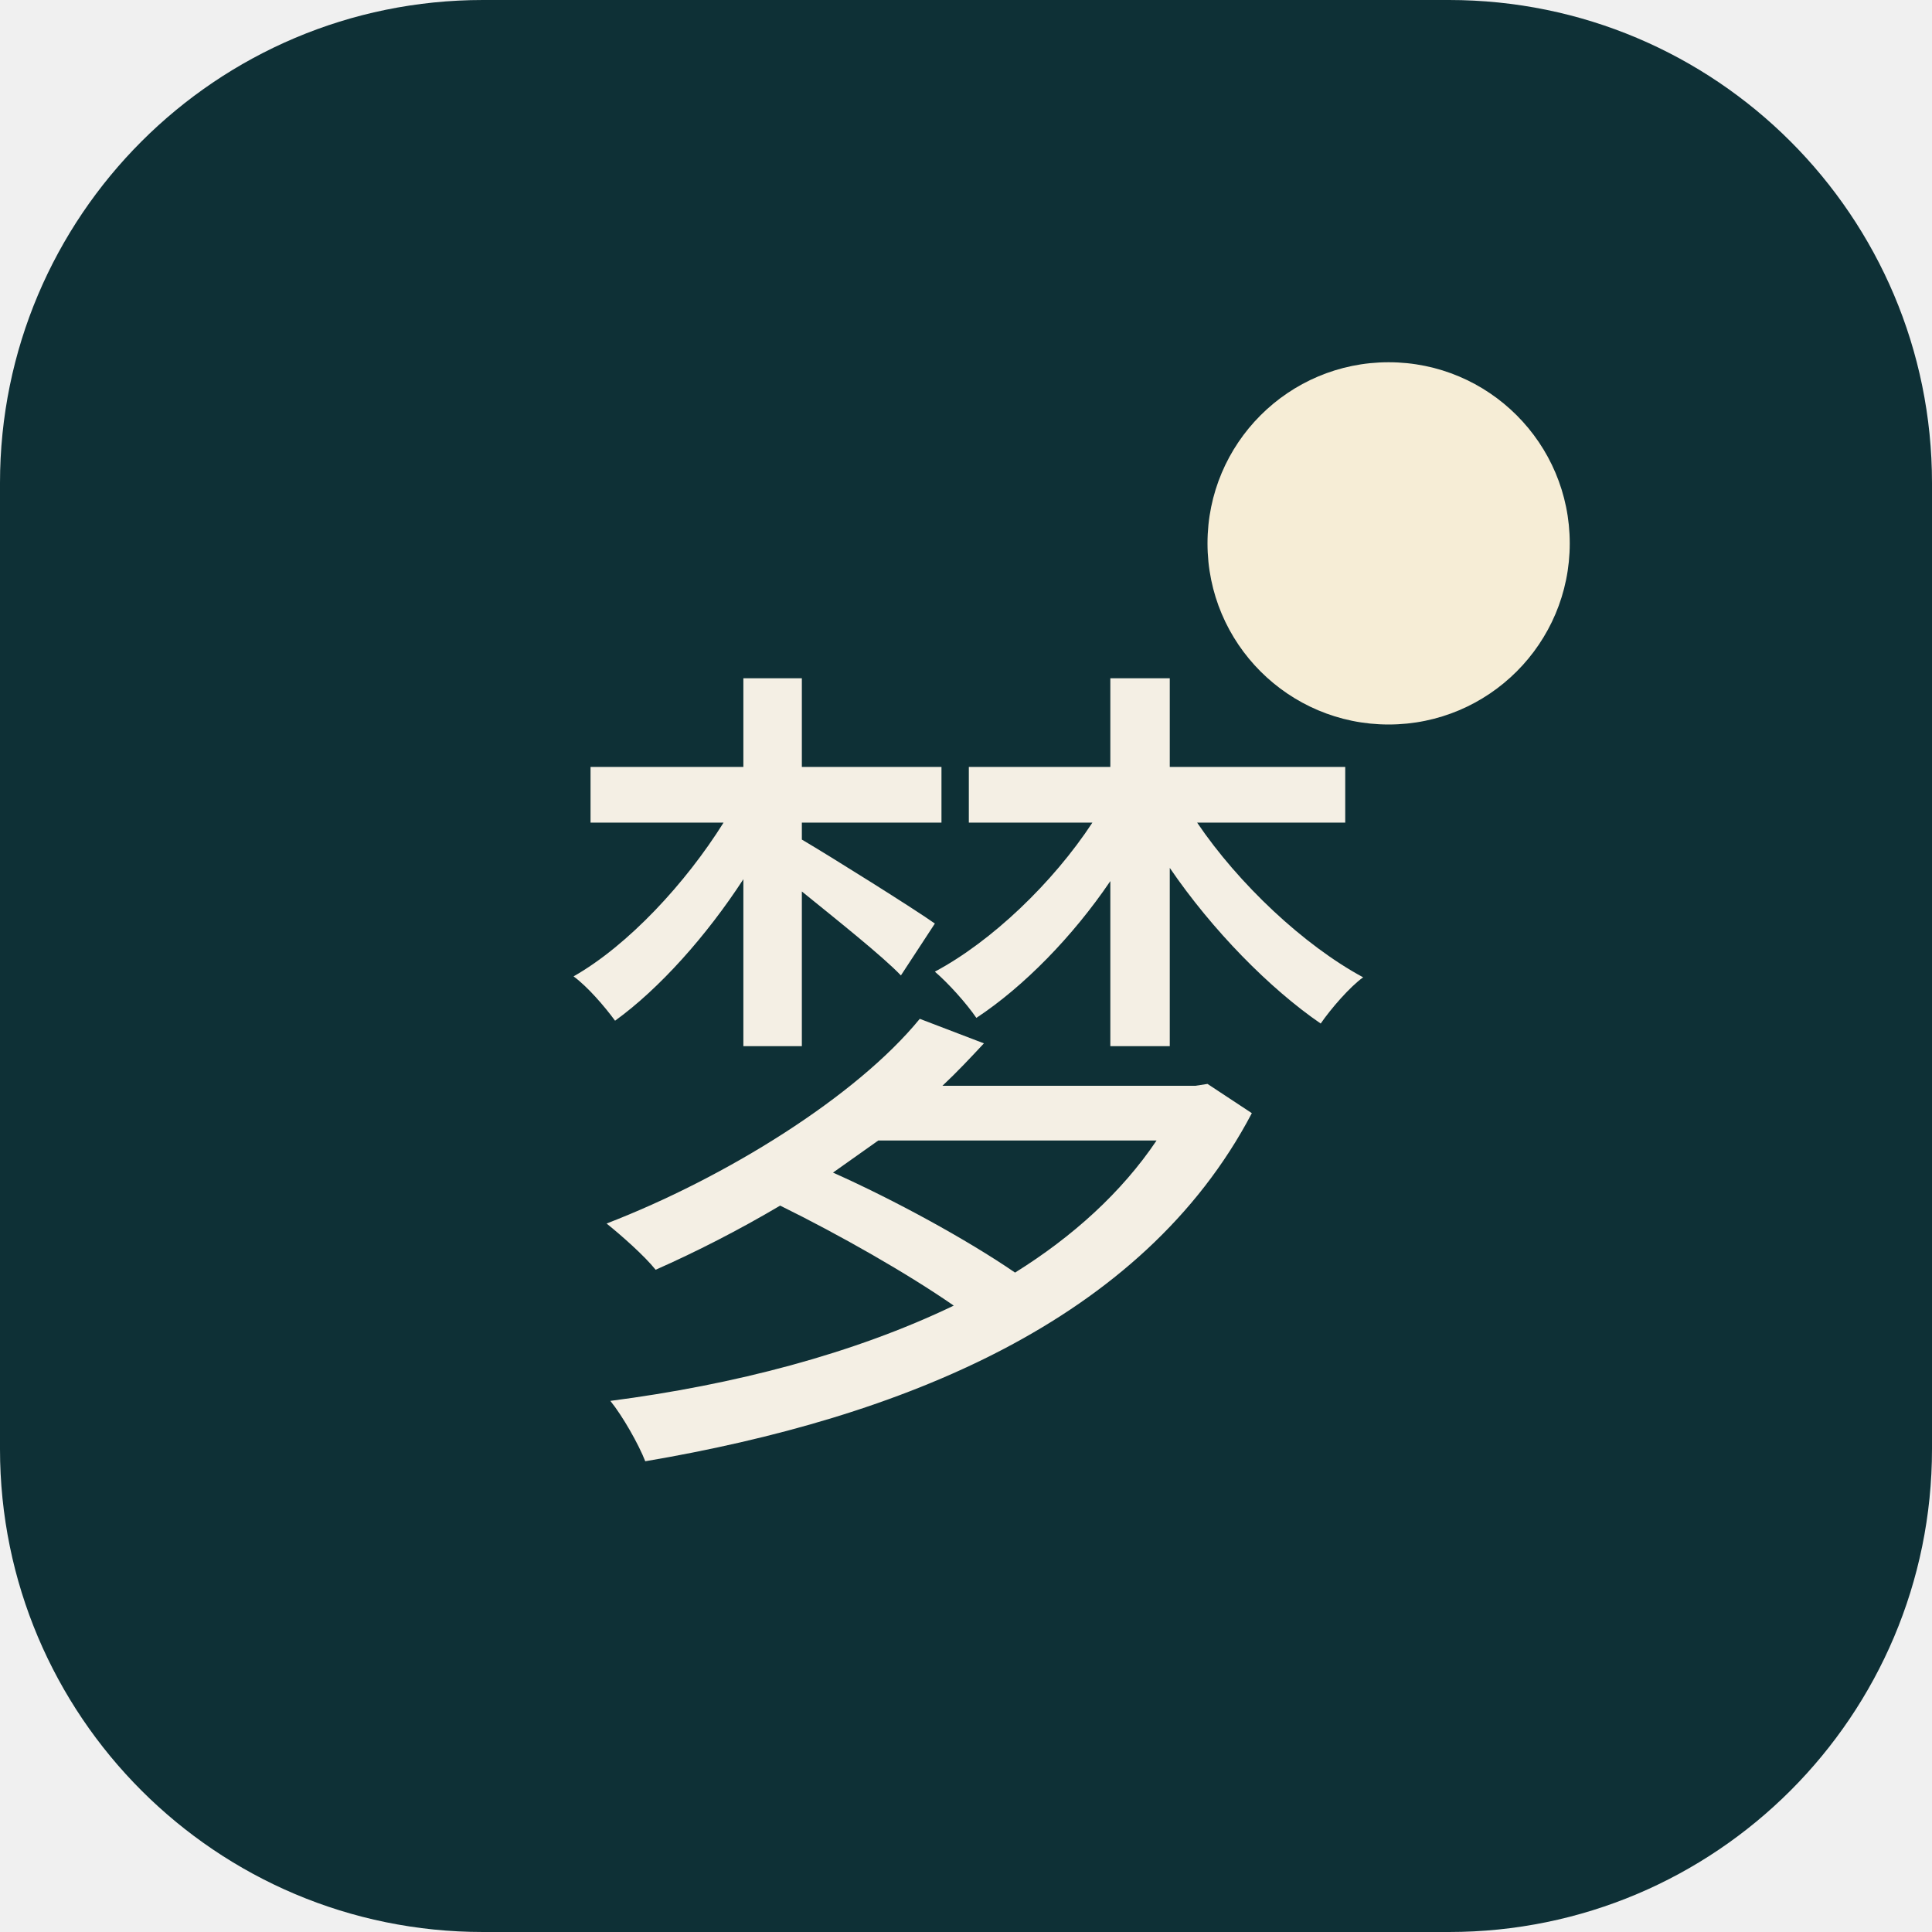
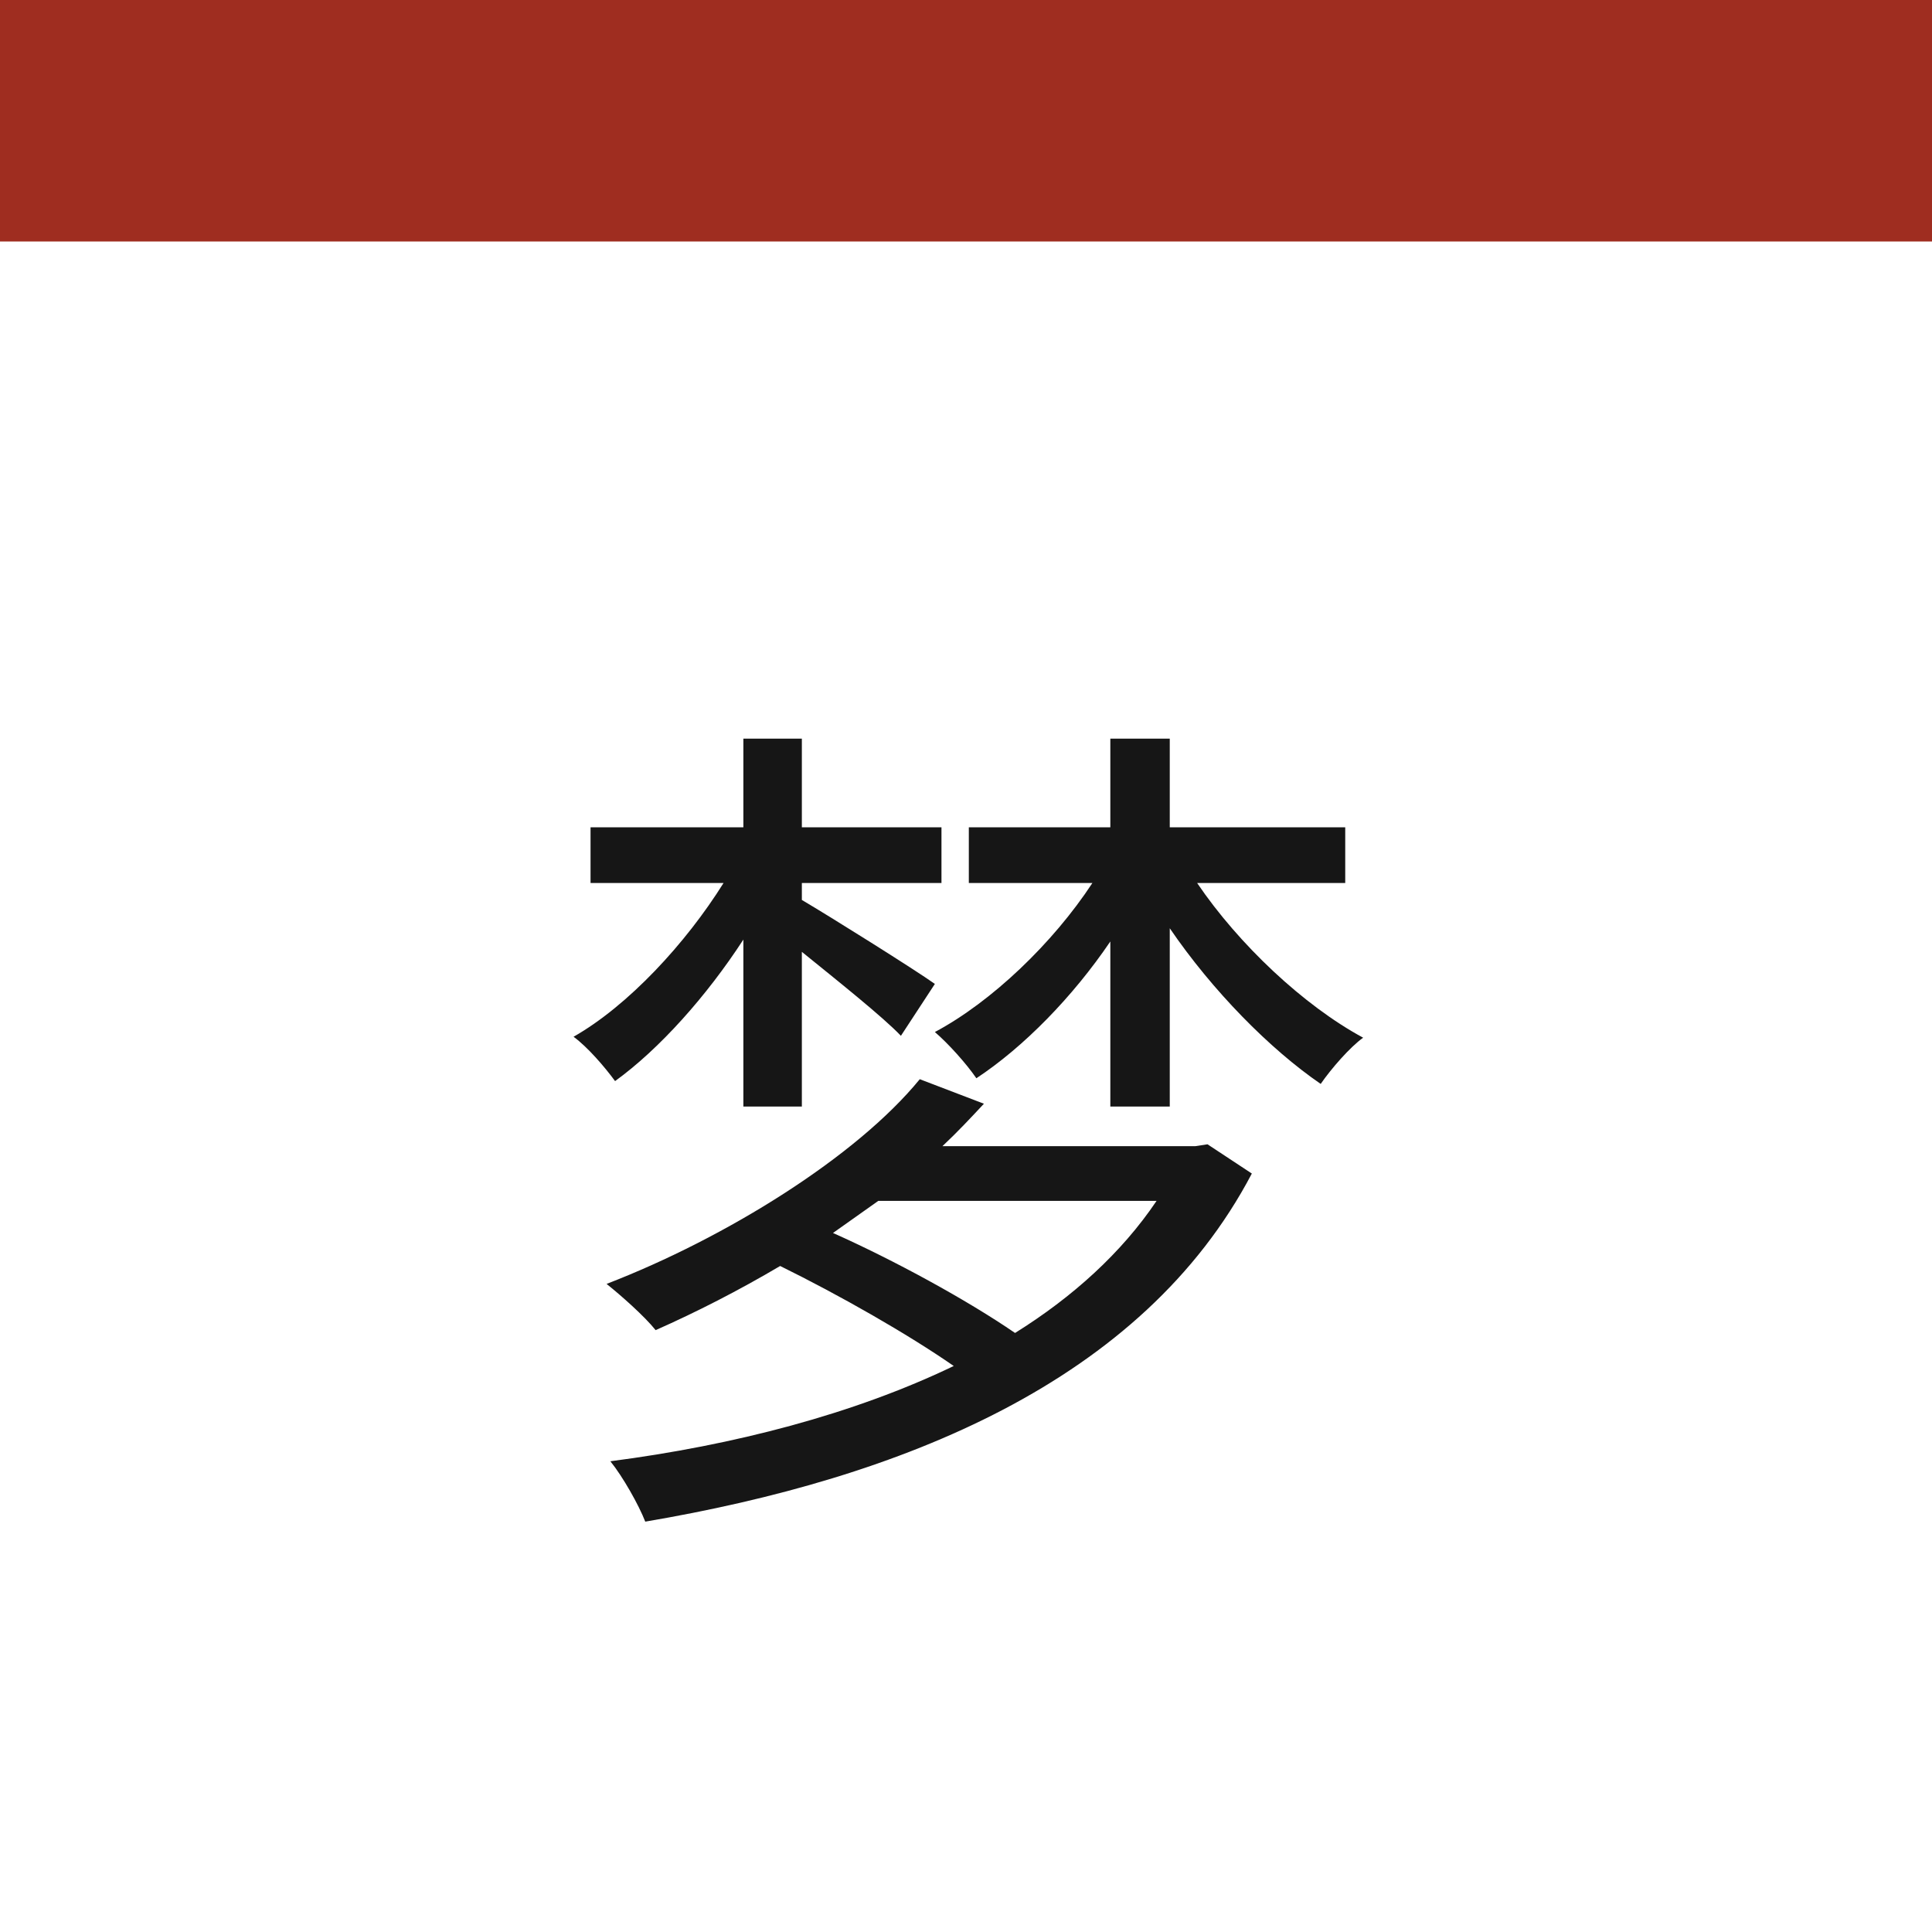
<svg xmlns="http://www.w3.org/2000/svg" viewBox="0 0 32 32">
-   <rect width="32" height="32" rx="8" fill="#0e3036" />
-   <circle cx="23" cy="9" r="3" fill="#f6edd6" />
-   <text x="16" y="23" text-anchor="middle" font-size="14" font-family="serif" fill="#f4efe4">梦</text>
+   <rect width="32" height="32" fill="#ffffff" />
+   <rect width="32" height="4" fill="#9f2d20" />
+   <text x="16" y="24" text-anchor="middle" font-size="14" font-family="serif" fill="#161616">梦</text>
</svg>
